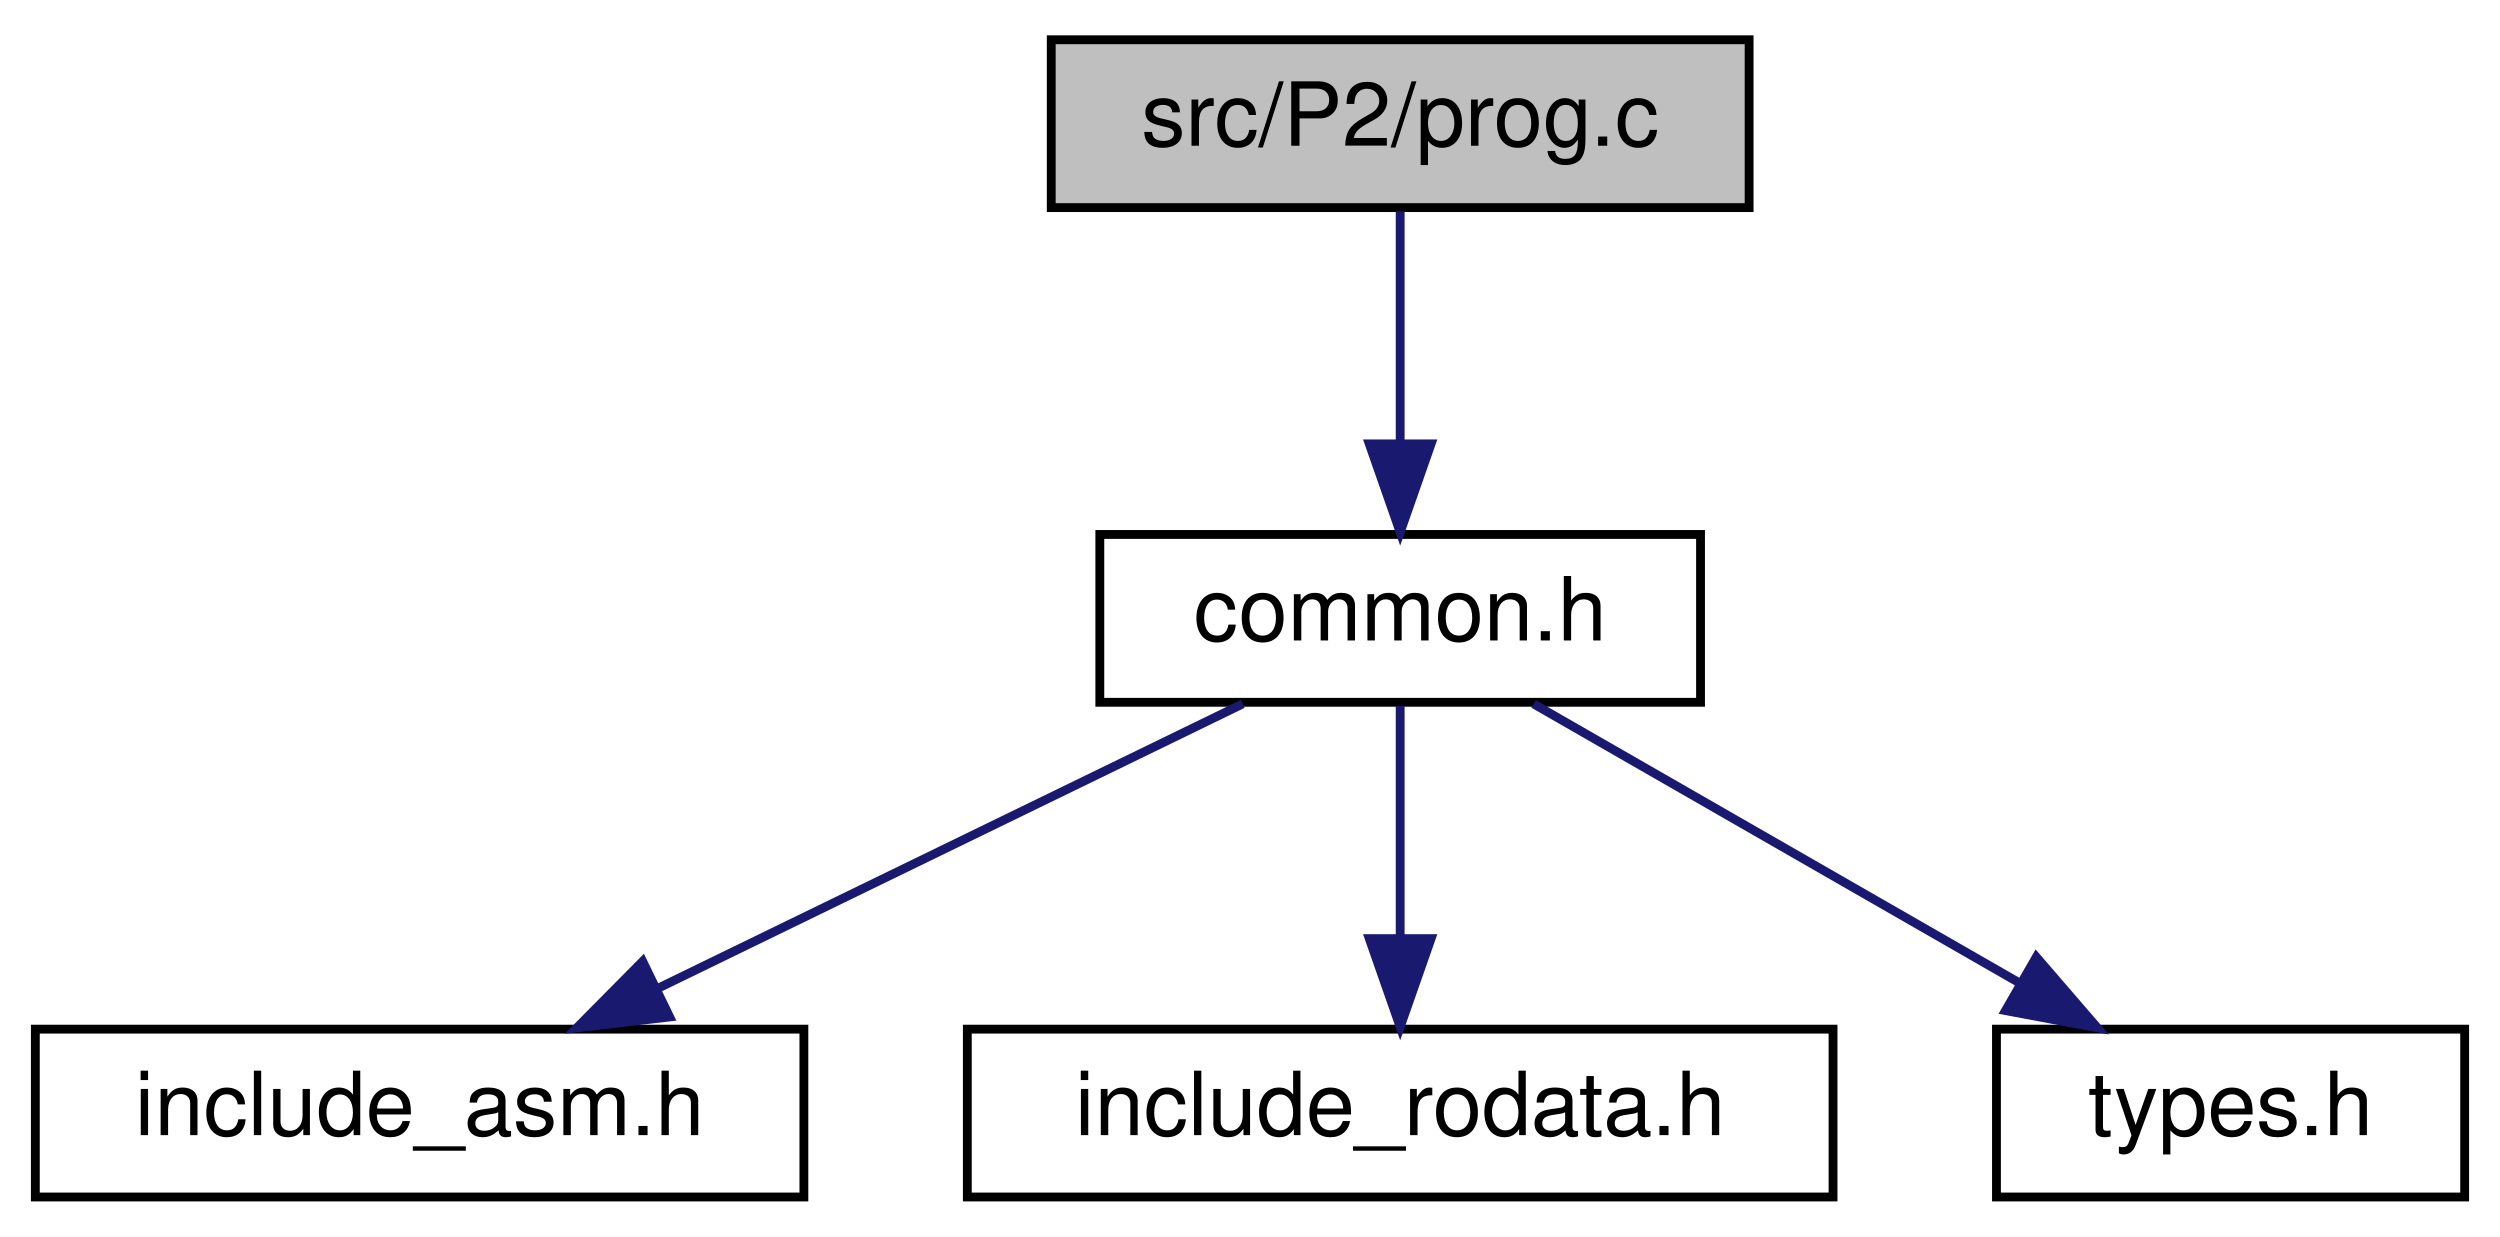
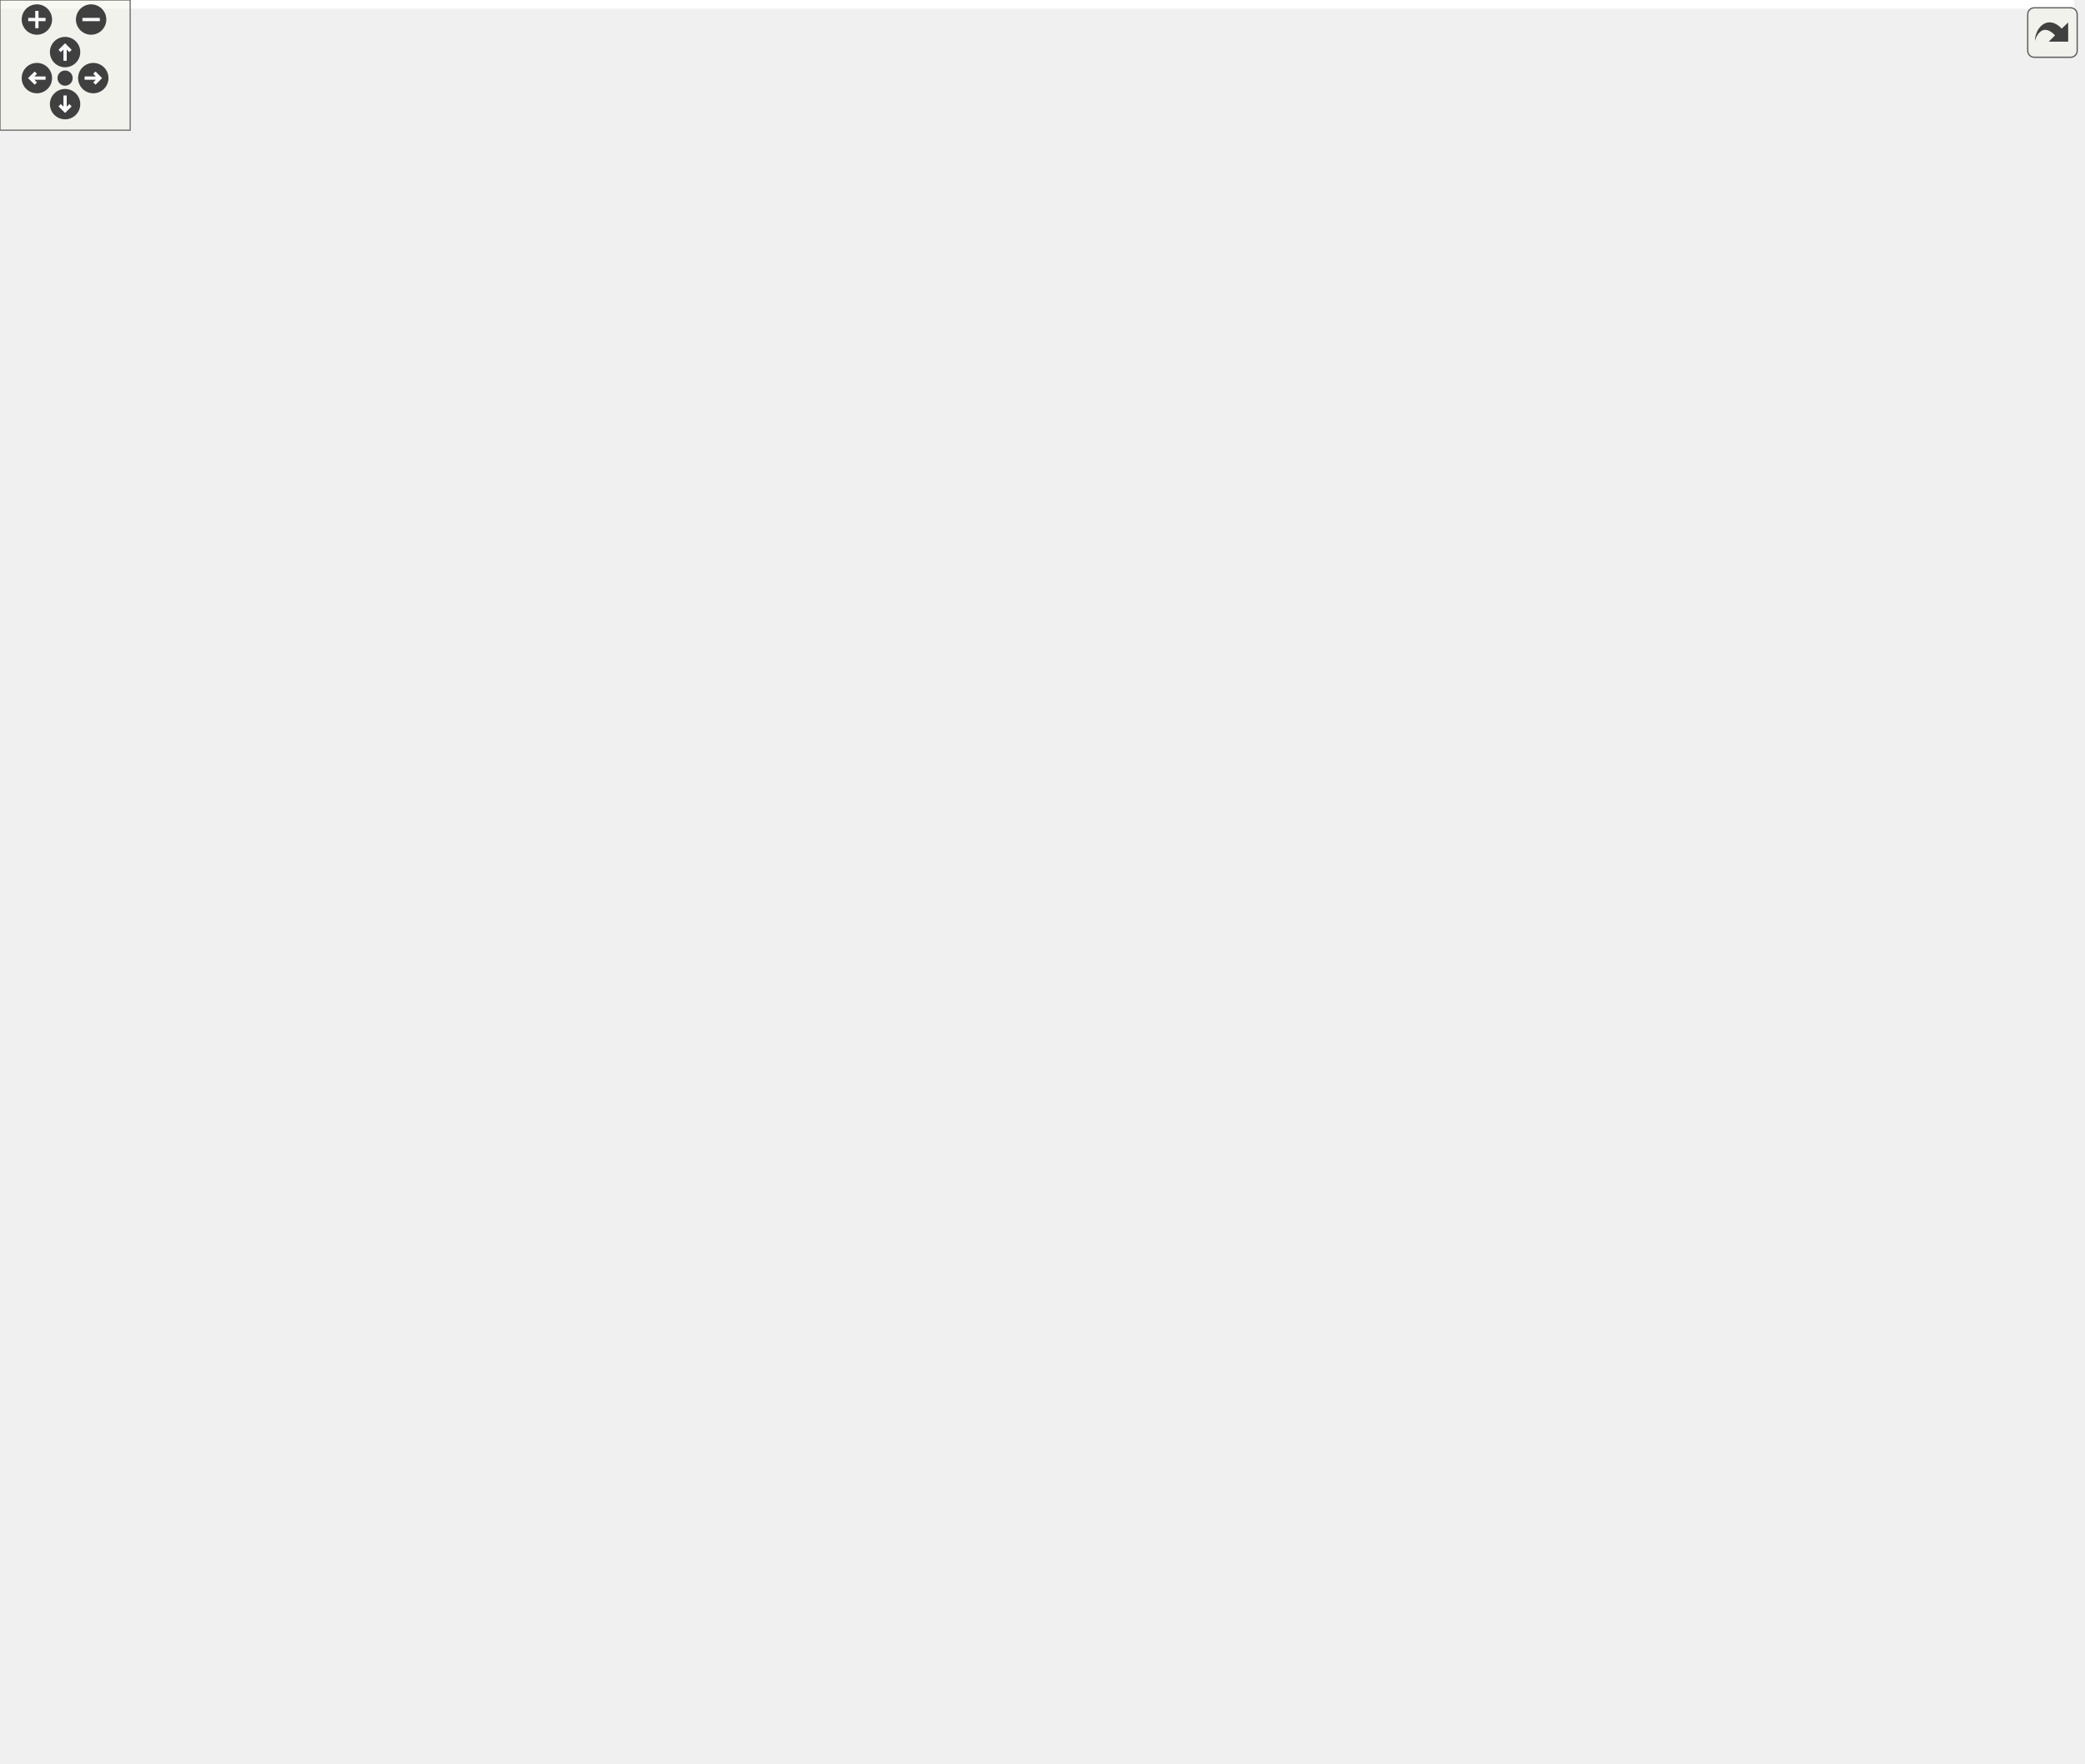
- <svg xmlns="http://www.w3.org/2000/svg" xmlns:xlink="http://www.w3.org/1999/xlink" width="283pt" height="140pt" viewBox="0.00 0.00 283.00 140.00">
-   <g id="graph0" class="graph" transform="scale(1 1) rotate(0) translate(4 136)">
-     <polygon fill="white" stroke="transparent" points="-4,4 -4,-136 279,-136 279,4 -4,4" />
-     <g id="node1" class="node">
-       <g id="a_node1">
-         <a xlink:title=" ">
-           <polygon fill="#bfbfbf" stroke="black" points="115,-112.5 115,-131.5 194,-131.5 194,-112.5 115,-112.5" />
-           <text text-anchor="middle" x="154.5" y="-119.5" font-family="Helvetica,sans-Serif" font-size="10.00">src/P2/prog.c</text>
-         </a>
-       </g>
-     </g>
-     <g id="node2" class="node">
-       <g id="a_node2">
-         <a xlink:href="common_8h.html" target="_top" xlink:title="Common header file.">
-           <polygon fill="white" stroke="black" points="120.5,-56.5 120.5,-75.5 188.5,-75.5 188.5,-56.5 120.5,-56.5" />
-           <text text-anchor="middle" x="154.5" y="-63.5" font-family="Helvetica,sans-Serif" font-size="10.00">common.h</text>
-         </a>
-       </g>
-     </g>
-     <g id="edge1" class="edge">
-       <path fill="none" stroke="midnightblue" d="M154.5,-112.08C154.5,-105.01 154.5,-94.86 154.5,-85.99" />
-       <polygon fill="midnightblue" stroke="midnightblue" points="158,-85.75 154.5,-75.75 151,-85.75 158,-85.75" />
-     </g>
-     <g id="node3" class="node">
-       <g id="a_node3">
-         <a xlink:href="include__asm_8h.html" target="_top" xlink:title=" ">
-           <polygon fill="white" stroke="black" points="0,-0.5 0,-19.5 87,-19.5 87,-0.5 0,-0.5" />
-           <text text-anchor="middle" x="43.5" y="-7.5" font-family="Helvetica,sans-Serif" font-size="10.00">include_asm.h</text>
-         </a>
-       </g>
-     </g>
-     <g id="edge2" class="edge">
-       <path fill="none" stroke="midnightblue" d="M136.67,-56.32C118.78,-47.62 91.02,-34.12 70.45,-24.11" />
-       <polygon fill="midnightblue" stroke="midnightblue" points="71.81,-20.88 61.29,-19.65 68.75,-27.18 71.81,-20.88" />
-     </g>
-     <g id="node4" class="node">
-       <g id="a_node4">
-         <a xlink:href="include__rodata_8h.html" target="_top" xlink:title=" ">
-           <polygon fill="white" stroke="black" points="105.5,-0.5 105.5,-19.5 203.5,-19.5 203.5,-0.5 105.5,-0.5" />
-           <text text-anchor="middle" x="154.5" y="-7.5" font-family="Helvetica,sans-Serif" font-size="10.00">include_rodata.h</text>
-         </a>
-       </g>
-     </g>
-     <g id="edge3" class="edge">
-       <path fill="none" stroke="midnightblue" d="M154.5,-56.08C154.5,-49.01 154.5,-38.86 154.5,-29.99" />
-       <polygon fill="midnightblue" stroke="midnightblue" points="158,-29.75 154.5,-19.75 151,-29.75 158,-29.75" />
-     </g>
-     <g id="node5" class="node">
-       <g id="a_node5">
-         <a xlink:href="types_8h.html" target="_top" xlink:title="Types used throughout the engine.">
-           <polygon fill="white" stroke="black" points="222,-0.5 222,-19.5 275,-19.5 275,-0.5 222,-0.5" />
-           <text text-anchor="middle" x="248.5" y="-7.5" font-family="Helvetica,sans-Serif" font-size="10.00">types.h</text>
-         </a>
-       </g>
-     </g>
-     <g id="edge4" class="edge">
-       <path fill="none" stroke="midnightblue" d="M169.6,-56.32C184.4,-47.82 207.19,-34.73 224.48,-24.8" />
-       <polygon fill="midnightblue" stroke="midnightblue" points="226.51,-27.67 233.43,-19.65 223.02,-21.6 226.51,-27.67" />
+ <svg xmlns="http://www.w3.org/2000/svg" xmlns:xlink="http://www.w3.org/1999/xlink" id="main" version="1.1" xml:space="preserve">
+   <style type="text/css">
+ .edge:hover path { stroke: red; }
+ .edge:hover polygon { stroke: red; fill: red; }
+ </style>
+   <defs>
+     <circle id="rim" cx="0" cy="0" r="7" />
+     <circle id="rim2" cx="0" cy="0" r="3.5" />
+     <g id="zoomPlus">
+       <use xlink:href="#rim" fill="#404040">
+         <set attributeName="fill" to="#808080" begin="zoomplus.mouseover" end="zoomplus.mouseout" />
+       </use>
+       <path d="M-4,0h8M0,-4v8" fill="none" stroke="white" stroke-width="1.5" pointer-events="none" />
+     </g>
+     <g id="zoomMin">
+       <use xlink:href="#rim" fill="#404040">
+         <set attributeName="fill" to="#808080" begin="zoomminus.mouseover" end="zoomminus.mouseout" />
+       </use>
+       <path d="M-4,0h8" fill="none" stroke="white" stroke-width="1.5" pointer-events="none" />
+     </g>
+     <g id="dirArrow">
+       <path fill="none" stroke="white" stroke-width="1.5" d="M0,-3.0v7 M-2.5,-0.5L0,-3.0L2.5,-0.5" />
+     </g>
+     <g id="resetDef">
+       <use xlink:href="#rim2" fill="#404040">
+         <set attributeName="fill" to="#808080" begin="reset.mouseover" end="reset.mouseout" />
+       </use>
+     </g>
+   </defs>
+   <svg id="graph" class="graph">
+     <g id="viewport">
+       <polygon fill="white" stroke="transparent" points="-4,4 -4,-752 956.03,-752 956.03,4 -4,4" />
+       <g id="node1" class="node">
+         <g id="a_node1">
+           <a xlink:title=" ">
+             <polygon fill="#bfbfbf" stroke="black" points="372.5,-728.5 372.5,-747.5 451.5,-747.5 451.5,-728.5 372.5,-728.5" />
+             <text text-anchor="middle" x="412" y="-735.5" font-family="Helvetica,sans-Serif" font-size="10.00">src/P2/prog.c</text>
+           </a>
+         </g>
+       </g>
+       <g id="node2" class="node">
+         <g id="a_node2">
+           <a xlink:href="prog_8h.html" target="_top" xlink:title=" ">
+             <polygon fill="white" stroke="black" points="388.5,-672.5 388.5,-691.5 435.5,-691.5 435.5,-672.5 388.5,-672.5" />
+             <text text-anchor="middle" x="412" y="-679.5" font-family="Helvetica,sans-Serif" font-size="10.00">prog.h</text>
+           </a>
+         </g>
+       </g>
+       <g id="edge1" class="edge">
+         <path fill="none" stroke="midnightblue" d="M412,-728.08C412,-721.01 412,-710.86 412,-701.99" />
+         <polygon fill="midnightblue" stroke="midnightblue" points="415.5,-701.75 412,-691.75 408.5,-701.75 415.5,-701.75" />
+       </g>
+       <g id="node3" class="node">
+         <g id="a_node3">
+           <a xlink:href="common_8h.html" target="_top" xlink:title="Common header file.">
+             <polygon fill="white" stroke="black" points="460,-56.5 460,-75.5 528,-75.5 528,-56.5 460,-56.5" />
+             <text text-anchor="middle" x="494" y="-63.5" font-family="Helvetica,sans-Serif" font-size="10.00">common.h</text>
+           </a>
+         </g>
+       </g>
+       <g id="edge2" class="edge">
+         <path fill="none" stroke="midnightblue" d="M388.37,-679.83C300.82,-674.88 0,-651.97 0,-571 0,-571 0,-571 0,-177 0,-137.38 25.51,-129.6 61,-112 128.47,-78.54 353.28,-69.91 449.59,-67.72" />
+         <polygon fill="midnightblue" stroke="midnightblue" points="449.94,-71.21 459.86,-67.5 449.79,-64.22 449.94,-71.21" />
+       </g>
+       <g id="node7" class="node">
+         <g id="a_node7">
+           <a xlink:href="binoc_8h.html" target="_top" xlink:title="Binoc-u-com.">
+             <polygon fill="white" stroke="black" points="386,-616.5 386,-635.5 438,-635.5 438,-616.5 386,-616.5" />
+             <text text-anchor="middle" x="412" y="-623.5" font-family="Helvetica,sans-Serif" font-size="10.00">binoc.h</text>
+           </a>
+         </g>
+       </g>
+       <g id="edge6" class="edge">
+         <path fill="none" stroke="midnightblue" d="M412,-672.08C412,-665.01 412,-654.86 412,-645.99" />
+         <polygon fill="midnightblue" stroke="midnightblue" points="415.5,-645.75 412,-635.75 408.5,-645.75 415.5,-645.75" />
+       </g>
+       <g id="node27" class="node">
+         <g id="a_node27">
+           <a xlink:href="gs_8h.html" target="_top" xlink:title="Graphics synthesizer.">
+             <polygon fill="white" stroke="black" points="879.5,-560.5 879.5,-579.5 916.5,-579.5 916.5,-560.5 879.5,-560.5" />
+             <text text-anchor="middle" x="898" y="-567.5" font-family="Helvetica,sans-Serif" font-size="10.00">gs.h</text>
+           </a>
+         </g>
+       </g>
+       <g id="edge49" class="edge">
+         <path fill="none" stroke="midnightblue" d="M435.77,-675.62C516.8,-657.28 782.05,-597.24 869.65,-577.42" />
+         <polygon fill="midnightblue" stroke="midnightblue" points="870.44,-580.83 879.42,-575.2 868.9,-574 870.44,-580.83" />
+       </g>
+       <g id="node4" class="node">
+         <g id="a_node4">
+           <a xlink:href="include__asm_8h.html" target="_top" xlink:title=" ">
+             <polygon fill="white" stroke="black" points="339.5,-0.5 339.5,-19.5 426.5,-19.5 426.5,-0.5 339.5,-0.5" />
+             <text text-anchor="middle" x="383" y="-7.5" font-family="Helvetica,sans-Serif" font-size="10.00">include_asm.h</text>
+           </a>
+         </g>
+       </g>
+       <g id="edge3" class="edge">
+         <path fill="none" stroke="midnightblue" d="M476.17,-56.32C458.28,-47.62 430.52,-34.12 409.95,-24.11" />
+         <polygon fill="midnightblue" stroke="midnightblue" points="411.31,-20.88 400.79,-19.65 408.25,-27.18 411.31,-20.88" />
+       </g>
+       <g id="node5" class="node">
+         <g id="a_node5">
+           <a xlink:href="include__rodata_8h.html" target="_top" xlink:title=" ">
+             <polygon fill="white" stroke="black" points="445,-0.5 445,-19.5 543,-19.5 543,-0.5 445,-0.5" />
+             <text text-anchor="middle" x="494" y="-7.5" font-family="Helvetica,sans-Serif" font-size="10.00">include_rodata.h</text>
+           </a>
+         </g>
+       </g>
+       <g id="edge4" class="edge">
+         <path fill="none" stroke="midnightblue" d="M494,-56.08C494,-49.01 494,-38.86 494,-29.99" />
+         <polygon fill="midnightblue" stroke="midnightblue" points="497.5,-29.75 494,-19.75 490.5,-29.75 497.5,-29.75" />
+       </g>
+       <g id="node6" class="node">
+         <g id="a_node6">
+           <a xlink:href="types_8h.html" target="_top" xlink:title="Types used throughout the engine.">
+             <polygon fill="white" stroke="black" points="561.5,-0.5 561.5,-19.5 614.5,-19.5 614.5,-0.5 561.5,-0.5" />
+             <text text-anchor="middle" x="588" y="-7.5" font-family="Helvetica,sans-Serif" font-size="10.00">types.h</text>
+           </a>
+         </g>
+       </g>
+       <g id="edge5" class="edge">
+         <path fill="none" stroke="midnightblue" d="M509.1,-56.32C523.9,-47.82 546.69,-34.73 563.98,-24.8" />
+         <polygon fill="midnightblue" stroke="midnightblue" points="566.01,-27.67 572.93,-19.65 562.52,-21.6 566.01,-27.67" />
+       </g>
+       <g id="edge7" class="edge">
+         <path fill="none" stroke="midnightblue" d="M386,-623.01C301.18,-615.83 38,-587.67 38,-515 38,-515 38,-515 38,-177 38,-134.54 69.45,-129.78 108,-112 167.9,-84.37 361.52,-72.69 449.62,-68.72" />
+         <polygon fill="midnightblue" stroke="midnightblue" points="449.98,-72.21 459.82,-68.27 449.68,-65.21 449.98,-72.21" />
+       </g>
+       <g id="node8" class="node">
+         <g id="a_node8">
+           <a xlink:href="screen_8h.html" target="_top" xlink:title="User interface manager.">
+             <polygon fill="white" stroke="black" points="750,-560.5 750,-579.5 808,-579.5 808,-560.5 750,-560.5" />
+             <text text-anchor="middle" x="779" y="-567.5" font-family="Helvetica,sans-Serif" font-size="10.00">screen.h</text>
+           </a>
+         </g>
+       </g>
+       <g id="edge8" class="edge">
+         <path fill="none" stroke="midnightblue" d="M438.1,-621.16C501.6,-611.82 664.45,-587.86 739.74,-576.78" />
+         <polygon fill="midnightblue" stroke="midnightblue" points="740.38,-580.22 749.76,-575.3 739.36,-573.29 740.38,-580.22" />
+       </g>
+       <g id="edge9" class="edge">
+         <path fill="none" stroke="midnightblue" d="M779,-560.44C779,-541.94 779,-496.81 779,-459 779,-459 779,-459 779,-177 779,-141.09 761.4,-131.11 731,-112 699.56,-92.24 597.93,-78.26 538.46,-71.54" />
+         <polygon fill="midnightblue" stroke="midnightblue" points="538.55,-68.02 528.23,-70.4 537.78,-74.98 538.55,-68.02" />
+       </g>
+       <g id="node9" class="node">
+         <g id="a_node9">
+           <a xlink:href="font_8h.html" target="_top" xlink:title="Font system.">
+             <polygon fill="white" stroke="black" points="807.5,-336.5 807.5,-355.5 852.5,-355.5 852.5,-336.5 807.5,-336.5" />
+             <text text-anchor="middle" x="830" y="-343.5" font-family="Helvetica,sans-Serif" font-size="10.00">font.h</text>
+           </a>
+         </g>
+       </g>
+       <g id="edge10" class="edge">
+         <path fill="none" stroke="midnightblue" d="M781.93,-560.44C784.95,-551.44 789.67,-536.83 793,-524 807.82,-466.9 820.82,-398.25 826.69,-365.78" />
+         <polygon fill="midnightblue" stroke="midnightblue" points="830.2,-366 828.51,-355.54 823.31,-364.77 830.2,-366" />
+       </g>
+       <g id="node10" class="node">
+         <g id="a_node10">
+           <a xlink:href="game_8h.html" target="_top" xlink:title="Game state and level management.">
+             <polygon fill="white" stroke="black" points="850.5,-168.5 850.5,-187.5 903.5,-187.5 903.5,-168.5 850.5,-168.5" />
+             <text text-anchor="middle" x="877" y="-175.5" font-family="Helvetica,sans-Serif" font-size="10.00">game.h</text>
+           </a>
+         </g>
+       </g>
+       <g id="edge12" class="edge">
+         <path fill="none" stroke="midnightblue" d="M796.3,-560.45C825.4,-544.72 881,-508.22 881,-459 881,-459 881,-459 881,-289 881,-256.93 879.28,-219.63 878.1,-197.74" />
+         <polygon fill="midnightblue" stroke="midnightblue" points="881.58,-197.34 877.52,-187.55 874.59,-197.73 881.58,-197.34" />
+       </g>
+       <g id="node13" class="node">
+         <g id="a_node13">
+           <a xlink:href="shd_8h.html" target="_top" xlink:title="Shaders.">
+             <polygon fill="white" stroke="black" points="207.5,-504.5 207.5,-523.5 250.5,-523.5 250.5,-504.5 207.5,-504.5" />
+             <text text-anchor="middle" x="229" y="-511.5" font-family="Helvetica,sans-Serif" font-size="10.00">shd.h</text>
+           </a>
+         </g>
+       </g>
+       <g id="edge18" class="edge">
+         <path fill="none" stroke="midnightblue" d="M749.82,-566.13C655.42,-556.87 358.79,-527.74 260.78,-518.12" />
+         <polygon fill="midnightblue" stroke="midnightblue" points="260.91,-514.62 250.62,-517.12 260.23,-521.58 260.91,-514.62" />
+       </g>
+       <g id="edge11" class="edge">
+         <path fill="none" stroke="midnightblue" d="M828.3,-336.48C824.78,-318.06 817,-273.08 817,-235 817,-235 817,-235 817,-177 817,-146.2 816.88,-131.44 793,-112 754.83,-80.93 612.14,-71.23 538.54,-68.27" />
+         <polygon fill="midnightblue" stroke="midnightblue" points="538.32,-64.76 528.2,-67.88 538.06,-71.75 538.32,-64.76" />
+       </g>
+       <g id="edge13" class="edge">
+         <path fill="none" stroke="midnightblue" d="M873.5,-168.06C867.32,-153.59 853,-125.3 831,-112 782.66,-82.77 618.21,-72.09 538.31,-68.57" />
+         <polygon fill="midnightblue" stroke="midnightblue" points="538.21,-65.06 528.07,-68.13 537.91,-72.05 538.21,-65.06" />
+       </g>
+       <g id="node11" class="node">
+         <g id="a_node11">
+           <a xlink:href="oid_8h.html" target="_top" xlink:title="Object IDs.">
+             <polygon fill="white" stroke="black" points="595.5,-112.5 595.5,-131.5 636.5,-131.5 636.5,-112.5 595.5,-112.5" />
+             <text text-anchor="middle" x="616" y="-119.5" font-family="Helvetica,sans-Serif" font-size="10.00">oid.h</text>
+           </a>
+         </g>
+       </g>
+       <g id="edge14" class="edge">
+         <path fill="none" stroke="midnightblue" d="M850.05,-171.42C801.07,-161.29 697.76,-139.92 646.37,-129.28" />
+         <polygon fill="midnightblue" stroke="midnightblue" points="647.02,-125.84 636.52,-127.25 645.6,-132.7 647.02,-125.84" />
+       </g>
+       <g id="node12" class="node">
+         <g id="a_node12">
+           <a xlink:href="cid_8h.html" target="_top" xlink:title="Class ID.">
+             <polygon fill="white" stroke="black" points="883,-112.5 883,-131.5 923,-131.5 923,-112.5 883,-112.5" />
+             <text text-anchor="middle" x="903" y="-119.5" font-family="Helvetica,sans-Serif" font-size="10.00">cid.h</text>
+           </a>
+         </g>
+       </g>
+       <g id="edge16" class="edge">
+         <path fill="none" stroke="midnightblue" d="M881.29,-168.08C884.85,-160.69 890.02,-149.95 894.42,-140.81" />
+         <polygon fill="midnightblue" stroke="midnightblue" points="897.6,-142.28 898.79,-131.75 891.29,-139.24 897.6,-142.28" />
+       </g>
+       <g id="edge15" class="edge">
+         <path fill="none" stroke="midnightblue" d="M596.67,-112.44C576.68,-103.6 545.26,-89.69 522.44,-79.59" />
+         <polygon fill="midnightblue" stroke="midnightblue" points="523.8,-76.36 513.24,-75.52 520.97,-82.76 523.8,-76.36" />
+       </g>
+       <g id="edge17" class="edge">
+         <path fill="none" stroke="midnightblue" d="M882.97,-115.2C878.41,-114.02 873.56,-112.87 869,-112 750.62,-89.34 608.9,-76.02 538.4,-70.31" />
+         <polygon fill="midnightblue" stroke="midnightblue" points="538.36,-66.8 528.11,-69.49 537.8,-73.78 538.36,-66.8" />
+       </g>
+       <g id="edge19" class="edge">
+         <path fill="none" stroke="midnightblue" d="M250.67,-513.05C348.12,-512.69 741,-504.94 741,-403 741,-403 741,-403 741,-177 741,-89.19 609.13,-70.98 538.1,-67.53" />
+         <polygon fill="midnightblue" stroke="midnightblue" points="538.22,-64.03 528.08,-67.12 537.93,-71.03 538.22,-64.03" />
+       </g>
+       <g id="node14" class="node">
+         <g id="a_node14">
+           <a xlink:href="geom_8h.html" target="_top" xlink:title="Geometry.">
+             <polygon fill="white" stroke="black" points="122.5,-392.5 122.5,-411.5 175.5,-411.5 175.5,-392.5 122.5,-392.5" />
+             <text text-anchor="middle" x="149" y="-399.5" font-family="Helvetica,sans-Serif" font-size="10.00">geom.h</text>
+           </a>
+         </g>
+       </g>
+       <g id="edge20" class="edge">
+         <path fill="none" stroke="midnightblue" d="M214.27,-504.37C201.74,-496.37 184.07,-483.39 173,-468 162.91,-453.98 156.59,-435.23 152.98,-421.48" />
+         <polygon fill="midnightblue" stroke="midnightblue" points="156.37,-420.62 150.65,-411.7 149.56,-422.24 156.37,-420.62" />
+       </g>
+       <g id="node15" class="node">
+         <g id="a_node15">
+           <a xlink:href="surf_8h.html" target="_top" xlink:title="Surface?">
+             <polygon fill="white" stroke="black" points="182,-448.5 182,-467.5 226,-467.5 226,-448.5 182,-448.5" />
+             <text text-anchor="middle" x="204" y="-455.5" font-family="Helvetica,sans-Serif" font-size="10.00">surf.h</text>
+           </a>
+         </g>
+       </g>
+       <g id="edge22" class="edge">
+         <path fill="none" stroke="midnightblue" d="M224.87,-504.08C221.49,-496.77 216.58,-486.18 212.38,-477.1" />
+         <polygon fill="midnightblue" stroke="midnightblue" points="215.43,-475.36 208.05,-467.75 209.08,-478.3 215.43,-475.36" />
+       </g>
+       <g id="node16" class="node">
+         <g id="a_node16">
+           <a xlink:href="vec_8h.html" target="_top" xlink:title="Vector math functions.">
+             <polygon fill="white" stroke="black" points="232.5,-392.5 232.5,-411.5 275.5,-411.5 275.5,-392.5 232.5,-392.5" />
+             <text text-anchor="middle" x="254" y="-399.5" font-family="Helvetica,sans-Serif" font-size="10.00">vec.h</text>
+           </a>
+         </g>
+       </g>
+       <g id="edge48" class="edge">
+         <path fill="none" stroke="midnightblue" d="M230.96,-504.37C235,-486.62 244.3,-445.67 249.77,-421.6" />
+         <polygon fill="midnightblue" stroke="midnightblue" points="253.24,-422.12 252.05,-411.59 246.42,-420.57 253.24,-422.12" />
+       </g>
+       <g id="node26" class="node">
+         <g id="a_node26">
+           <a xlink:href="sce_2gs_8h.html" target="_top" xlink:title="Graphics Synthesizer.">
+             <polygon fill="white" stroke="black" points="66,-280.5 66,-299.5 122,-299.5 122,-280.5 66,-280.5" />
+             <text text-anchor="middle" x="94" y="-287.5" font-family="Helvetica,sans-Serif" font-size="10.00">sce/gs.h</text>
+           </a>
+         </g>
+       </g>
+       <g id="edge46" class="edge">
+         <path fill="none" stroke="midnightblue" d="M211.85,-504.4C184.8,-489.75 133.22,-457.07 113,-412 97.82,-378.17 94.51,-334.28 93.93,-309.74" />
+         <polygon fill="midnightblue" stroke="midnightblue" points="97.43,-309.61 93.83,-299.65 90.43,-309.68 97.43,-309.61" />
+       </g>
+       <g id="edge21" class="edge">
+         <path fill="none" stroke="midnightblue" d="M148.08,-392.33C143.66,-348.73 126.33,-153.92 165,-112 202.5,-71.34 368.63,-66.35 449.48,-66.4" />
+         <polygon fill="midnightblue" stroke="midnightblue" points="449.83,-69.9 459.84,-66.44 449.85,-62.9 449.83,-69.9" />
+       </g>
+       <g id="edge23" class="edge">
+         <path fill="none" stroke="midnightblue" d="M202.27,-448.32C195.5,-412.89 172.52,-275.94 198,-168 204.39,-140.92 203.63,-128.55 226,-112 260.75,-86.3 383.01,-74.34 449.74,-69.61" />
+         <polygon fill="midnightblue" stroke="midnightblue" points="450.21,-73.09 459.95,-68.92 449.73,-66.11 450.21,-73.09" />
+       </g>
+       <g id="edge45" class="edge">
+         <path fill="none" stroke="midnightblue" d="M194.92,-448.08C186.83,-440.14 174.8,-428.34 165.09,-418.8" />
+         <polygon fill="midnightblue" stroke="midnightblue" points="167.5,-416.26 157.91,-411.75 162.6,-421.25 167.5,-416.26" />
+       </g>
+       <g id="edge24" class="edge">
+         <path fill="none" stroke="midnightblue" d="M212.26,-448.08C219.46,-440.3 230.11,-428.8 238.85,-419.37" />
+         <polygon fill="midnightblue" stroke="midnightblue" points="241.67,-421.47 245.9,-411.75 236.53,-416.71 241.67,-421.47" />
+       </g>
+       <g id="node17" class="node">
+         <g id="a_node17">
+           <a xlink:href="so_8h.html" target="_top" xlink:title="Scene objects.">
+             <polygon fill="white" stroke="black" points="383.5,-336.5 383.5,-355.5 420.5,-355.5 420.5,-336.5 383.5,-336.5" />
+             <text text-anchor="middle" x="402" y="-343.5" font-family="Helvetica,sans-Serif" font-size="10.00">so.h</text>
+           </a>
+         </g>
+       </g>
+       <g id="edge25" class="edge">
+         <path fill="none" stroke="midnightblue" d="M275.52,-393.15C301.48,-383.68 345.2,-367.73 373.82,-357.28" />
+         <polygon fill="midnightblue" stroke="midnightblue" points="375.07,-360.55 383.27,-353.84 372.67,-353.97 375.07,-360.55" />
+       </g>
+       <g id="node18" class="node">
+         <g id="a_node18">
+           <a xlink:href="alo_8h.html" target="_top" xlink:title=" ">
+             <polygon fill="white" stroke="black" points="531.5,-280.5 531.5,-299.5 572.5,-299.5 572.5,-280.5 531.5,-280.5" />
+             <text text-anchor="middle" x="552" y="-287.5" font-family="Helvetica,sans-Serif" font-size="10.00">alo.h</text>
+           </a>
+         </g>
+       </g>
+       <g id="edge26" class="edge">
+         <path fill="none" stroke="midnightblue" d="M420.69,-338.27C445.95,-329.18 491.3,-312.85 521.52,-301.97" />
+         <polygon fill="midnightblue" stroke="midnightblue" points="522.92,-305.19 531.14,-298.51 520.55,-298.6 522.92,-305.19" />
+       </g>
+       <g id="edge27" class="edge">
+         <path fill="none" stroke="midnightblue" d="M565.04,-280.32C603.11,-253.92 708.59,-172.71 662,-112 646.99,-92.44 582.78,-79.53 538.24,-72.74" />
+         <polygon fill="midnightblue" stroke="midnightblue" points="538.63,-69.26 528.23,-71.26 537.61,-76.18 538.63,-69.26" />
+       </g>
+       <g id="node19" class="node">
+         <g id="a_node19">
+           <a xlink:href="lo_8h.html" target="_top" xlink:title="Level objects.">
+             <polygon fill="white" stroke="black" points="482.5,-224.5 482.5,-243.5 517.5,-243.5 517.5,-224.5 482.5,-224.5" />
+             <text text-anchor="middle" x="500" y="-231.5" font-family="Helvetica,sans-Serif" font-size="10.00">lo.h</text>
+           </a>
+         </g>
+       </g>
+       <g id="edge28" class="edge">
+         <path fill="none" stroke="midnightblue" d="M543.41,-280.08C535.84,-272.22 524.62,-260.57 515.49,-251.08" />
+         <polygon fill="midnightblue" stroke="midnightblue" points="517.88,-248.53 508.43,-243.75 512.84,-253.38 517.88,-248.53" />
+       </g>
+       <g id="node22" class="node">
+         <g id="a_node22">
+           <a xlink:href="dl_8h.html" target="_top" xlink:title=" ">
+             <polygon fill="white" stroke="black" points="595.5,-168.5 595.5,-187.5 630.5,-187.5 630.5,-168.5 595.5,-168.5" />
+             <text text-anchor="middle" x="613" y="-175.5" font-family="Helvetica,sans-Serif" font-size="10.00">dl.h</text>
+           </a>
+         </g>
+       </g>
+       <g id="edge44" class="edge">
+         <path fill="none" stroke="midnightblue" d="M556.79,-280.37C566.76,-262.38 589.96,-220.55 603.23,-196.63" />
+         <polygon fill="midnightblue" stroke="midnightblue" points="606.45,-198.03 608.24,-187.59 600.33,-194.64 606.45,-198.03" />
+       </g>
+       <g id="edge29" class="edge">
+         <path fill="none" stroke="midnightblue" d="M482.48,-230.76C419.67,-222.06 212.65,-187.17 274,-112 295.7,-85.42 391.59,-74.11 449.37,-69.65" />
+         <polygon fill="midnightblue" stroke="midnightblue" points="449.97,-73.11 459.69,-68.89 449.46,-66.13 449.97,-73.11" />
+       </g>
+       <g id="edge30" class="edge">
+         <path fill="none" stroke="midnightblue" d="M509.1,-224.37C528.58,-205.89 574.56,-162.29 599.4,-138.74" />
+         <polygon fill="midnightblue" stroke="midnightblue" points="602.09,-141.01 606.94,-131.59 597.28,-135.93 602.09,-141.01" />
+       </g>
+       <g id="node20" class="node">
+         <g id="a_node20">
+           <a xlink:href="basic_8h.html" target="_top" xlink:title="Basic object.">
+             <polygon fill="white" stroke="black" points="381.5,-168.5 381.5,-187.5 432.5,-187.5 432.5,-168.5 381.5,-168.5" />
+             <text text-anchor="middle" x="407" y="-175.5" font-family="Helvetica,sans-Serif" font-size="10.00">basic.h</text>
+           </a>
+         </g>
+       </g>
+       <g id="edge31" class="edge">
+         <path fill="none" stroke="midnightblue" d="M485.06,-224.32C470.41,-215.82 447.87,-202.73 430.76,-192.8" />
+         <polygon fill="midnightblue" stroke="midnightblue" points="432.31,-189.65 421.9,-187.65 428.8,-195.7 432.31,-189.65" />
+       </g>
+       <g id="edge35" class="edge">
+         <path fill="none" stroke="midnightblue" d="M517.66,-224.56C536.07,-215.77 565.14,-201.87 586.34,-191.74" />
+         <polygon fill="midnightblue" stroke="midnightblue" points="587.95,-194.85 595.47,-187.38 584.94,-188.53 587.95,-194.85" />
+       </g>
+       <g id="node23" class="node">
+         <g id="a_node23">
+           <a xlink:href="sw_8h.html" target="_top" xlink:title="Scene world?">
+             <polygon fill="white" stroke="black" points="435,-112.5 435,-131.5 473,-131.5 473,-112.5 435,-112.5" />
+             <text text-anchor="middle" x="454" y="-119.5" font-family="Helvetica,sans-Serif" font-size="10.00">sw.h</text>
+           </a>
+         </g>
+       </g>
+       <g id="edge38" class="edge">
+         <path fill="none" stroke="midnightblue" d="M496.39,-224.37C488.9,-206.46 471.53,-164.92 461.51,-140.95" />
+         <polygon fill="midnightblue" stroke="midnightblue" points="464.68,-139.47 457.59,-131.59 458.22,-142.17 464.68,-139.47" />
+       </g>
+       <g id="node24" class="node">
+         <g id="a_node24">
+           <a xlink:href="frame_8h.html" target="_top" xlink:title=" ">
+             <polygon fill="white" stroke="black" points="491,-112.5 491,-131.5 577,-131.5 577,-112.5 491,-112.5" />
+             <text text-anchor="middle" x="534" y="-119.5" font-family="Helvetica,sans-Serif" font-size="10.00">splice/frame.h</text>
+           </a>
+         </g>
+       </g>
+       <g id="edge40" class="edge">
+         <path fill="none" stroke="midnightblue" d="M502.67,-224.37C508.18,-206.54 520.93,-165.3 528.35,-141.27" />
+         <polygon fill="midnightblue" stroke="midnightblue" points="531.74,-142.18 531.34,-131.59 525.05,-140.11 531.74,-142.18" />
+       </g>
+       <g id="node25" class="node">
+         <g id="a_node25">
+           <a xlink:href="mq_8h.html" target="_top" xlink:title="Message queue(?).">
+             <polygon fill="white" stroke="black" points="207.5,-168.5 207.5,-187.5 248.5,-187.5 248.5,-168.5 207.5,-168.5" />
+             <text text-anchor="middle" x="228" y="-175.5" font-family="Helvetica,sans-Serif" font-size="10.00">mq.h</text>
+           </a>
+         </g>
+       </g>
+       <g id="edge42" class="edge">
+         <path fill="none" stroke="midnightblue" d="M482.38,-230.05C442.93,-223.37 344.54,-206.21 263,-188 261.55,-187.68 260.06,-187.33 258.56,-186.98" />
+         <polygon fill="midnightblue" stroke="midnightblue" points="259.22,-183.54 248.68,-184.55 257.55,-190.34 259.22,-183.54" />
+       </g>
+       <g id="edge32" class="edge">
+         <path fill="none" stroke="midnightblue" d="M407.66,-168.16C409.06,-154.81 413.3,-129.22 426,-112 435.97,-98.48 451.3,-87.83 464.88,-80.29" />
+         <polygon fill="midnightblue" stroke="midnightblue" points="466.67,-83.3 473.92,-75.57 463.43,-77.1 466.67,-83.3" />
+       </g>
+       <g id="node21" class="node">
+         <g id="a_node21">
+           <a xlink:href="sidebag_8h.html" target="_top" xlink:title="Sidebag for splice.">
+             <polygon fill="white" stroke="black" points="283.5,-112.5 283.5,-131.5 378.5,-131.5 378.5,-112.5 283.5,-112.5" />
+             <text text-anchor="middle" x="331" y="-119.5" font-family="Helvetica,sans-Serif" font-size="10.00">splice/sidebag.h</text>
+           </a>
+         </g>
+       </g>
+       <g id="edge33" class="edge">
+         <path fill="none" stroke="midnightblue" d="M394.79,-168.32C383.22,-160.11 365.62,-147.6 351.84,-137.81" />
+         <polygon fill="midnightblue" stroke="midnightblue" points="353.61,-134.77 343.43,-131.83 349.56,-140.48 353.61,-134.77" />
+       </g>
+       <g id="edge34" class="edge">
+         <path fill="none" stroke="midnightblue" d="M356.83,-112.44C384.25,-103.36 427.78,-88.94 458.43,-78.78" />
+         <polygon fill="midnightblue" stroke="midnightblue" points="459.9,-81.98 468.29,-75.52 457.7,-75.34 459.9,-81.98" />
+       </g>
+       <g id="edge36" class="edge">
+         <path fill="none" stroke="midnightblue" d="M622.91,-168.45C636.74,-155.46 658.68,-130.35 645,-112 620.6,-79.26 573.32,-69.4 538.13,-66.87" />
+         <polygon fill="midnightblue" stroke="midnightblue" points="538.28,-63.38 528.1,-66.32 537.89,-70.36 538.28,-63.38" />
+       </g>
+       <g id="edge37" class="edge">
+         <path fill="none" stroke="midnightblue" d="M613.5,-168.08C613.89,-161.01 614.45,-150.86 614.95,-141.99" />
+         <polygon fill="midnightblue" stroke="midnightblue" points="618.45,-141.93 615.51,-131.75 611.46,-141.54 618.45,-141.93" />
+       </g>
+       <g id="edge39" class="edge">
+         <path fill="none" stroke="midnightblue" d="M460.61,-112.08C466.26,-104.46 474.54,-93.26 481.45,-83.94" />
+         <polygon fill="midnightblue" stroke="midnightblue" points="484.38,-85.87 487.52,-75.75 478.75,-81.7 484.38,-85.87" />
+       </g>
+       <g id="edge41" class="edge">
+         <path fill="none" stroke="midnightblue" d="M527.39,-112.08C521.74,-104.46 513.46,-93.26 506.55,-83.94" />
+         <polygon fill="midnightblue" stroke="midnightblue" points="509.25,-81.7 500.48,-75.75 503.62,-85.87 509.25,-81.7" />
+       </g>
+       <g id="edge43" class="edge">
+         <path fill="none" stroke="midnightblue" d="M226.95,-168.44C225.77,-154.5 225.7,-126.97 241,-112 269.92,-83.69 384.89,-72.91 449.44,-69.03" />
+         <polygon fill="midnightblue" stroke="midnightblue" points="449.94,-72.5 459.72,-68.44 449.54,-65.51 449.94,-72.5" />
+       </g>
+       <g id="edge47" class="edge">
+         <path fill="none" stroke="midnightblue" d="M92.5,-280.38C88.04,-251.59 78.02,-158.02 127,-112 172.69,-69.08 362.28,-65.46 449.6,-66.15" />
+         <polygon fill="midnightblue" stroke="midnightblue" points="449.7,-69.65 459.73,-66.25 449.77,-62.65 449.7,-69.65" />
+       </g>
+       <g id="edge50" class="edge">
+         <path fill="none" stroke="midnightblue" d="M905.59,-560.28C920.25,-542.52 951,-500.34 951,-459 951,-459 951,-459 951,-177 951,-146.9 955.13,-131.26 932,-112 902.15,-87.14 643.56,-73.39 538.3,-68.78" />
+         <polygon fill="midnightblue" stroke="midnightblue" points="538.15,-65.27 528.01,-68.33 537.85,-72.26 538.15,-65.27" />
+       </g>
+     </g>
+   </svg>
+   <g id="navigator" transform="translate(0 0)" fill="#404254">
+     <rect fill="#f2f5e9" fill-opacity="0.5" stroke="#606060" stroke-width=".5" x="0" y="0" width="60" height="60" />
+     <use id="zoomplus" xlink:href="#zoomPlus" x="17" y="9" />
+     <use id="zoomminus" xlink:href="#zoomMin" x="42" y="9" />
+     <use id="reset" xlink:href="#resetDef" x="30" y="36" />
+     <g id="arrowUp" xlink:href="#dirArrow" transform="translate(30 24)">
+       <use xlink:href="#rim" fill="#404040">
+         <set attributeName="fill" to="#808080" begin="arrowUp.mouseover" end="arrowUp.mouseout" />
+       </use>
+       <path fill="none" stroke="white" stroke-width="1.5" d="M0,-3.0v7 M-2.5,-0.5L0,-3.0L2.5,-0.5" />
+     </g>
+     <g id="arrowRight" xlink:href="#dirArrow" transform="rotate(90) translate(36 -43)">
+       <use xlink:href="#rim" fill="#404040">
+         <set attributeName="fill" to="#808080" begin="arrowRight.mouseover" end="arrowRight.mouseout" />
+       </use>
+       <path fill="none" stroke="white" stroke-width="1.5" d="M0,-3.0v7 M-2.5,-0.5L0,-3.0L2.5,-0.5" />
+     </g>
+     <g id="arrowDown" xlink:href="#dirArrow" transform="rotate(180) translate(-30 -48)">
+       <use xlink:href="#rim" fill="#404040">
+         <set attributeName="fill" to="#808080" begin="arrowDown.mouseover" end="arrowDown.mouseout" />
+       </use>
+       <path fill="none" stroke="white" stroke-width="1.5" d="M0,-3.0v7 M-2.5,-0.5L0,-3.0L2.5,-0.5" />
+     </g>
+     <g id="arrowLeft" xlink:href="#dirArrow" transform="rotate(270) translate(-36 17)">
+       <use xlink:href="#rim" fill="#404040">
+         <set attributeName="fill" to="#808080" begin="arrowLeft.mouseover" end="arrowLeft.mouseout" />
+       </use>
+       <path fill="none" stroke="white" stroke-width="1.5" d="M0,-3.0v7 M-2.5,-0.5L0,-3.0L2.5,-0.5" />
    </g>
  </g>
+   <svg viewBox="0 0 15 15" width="100%" height="30px" preserveAspectRatio="xMaxYMin meet">
+     <g id="arrow_out" transform="scale(0.3 0.3)">
+       <a xlink:href="prog_8c__incl_org.svg" target="_base">
+         <rect id="button" ry="5" rx="5" y="6" x="6" height="38" width="38" fill="#f2f5e9" fill-opacity="0.5" stroke="#606060" stroke-width="1.0" />
+         <path id="arrow" d="M 11.5,31.437 C 11.94,20.098 22.043,11.323 32.159,21.979 L 37.069,17.246 C 37.069,17.246 37.088,32 37.088,32 L 22.16,31.978 C 22.16,31.978 26.998,27.14 26.998,27.14 C 18.529,18.264 13.292,25.23 11.5,31.437 z" style="fill:#404040;" />
+       </a>
+     </g>
+   </svg>
</svg>
